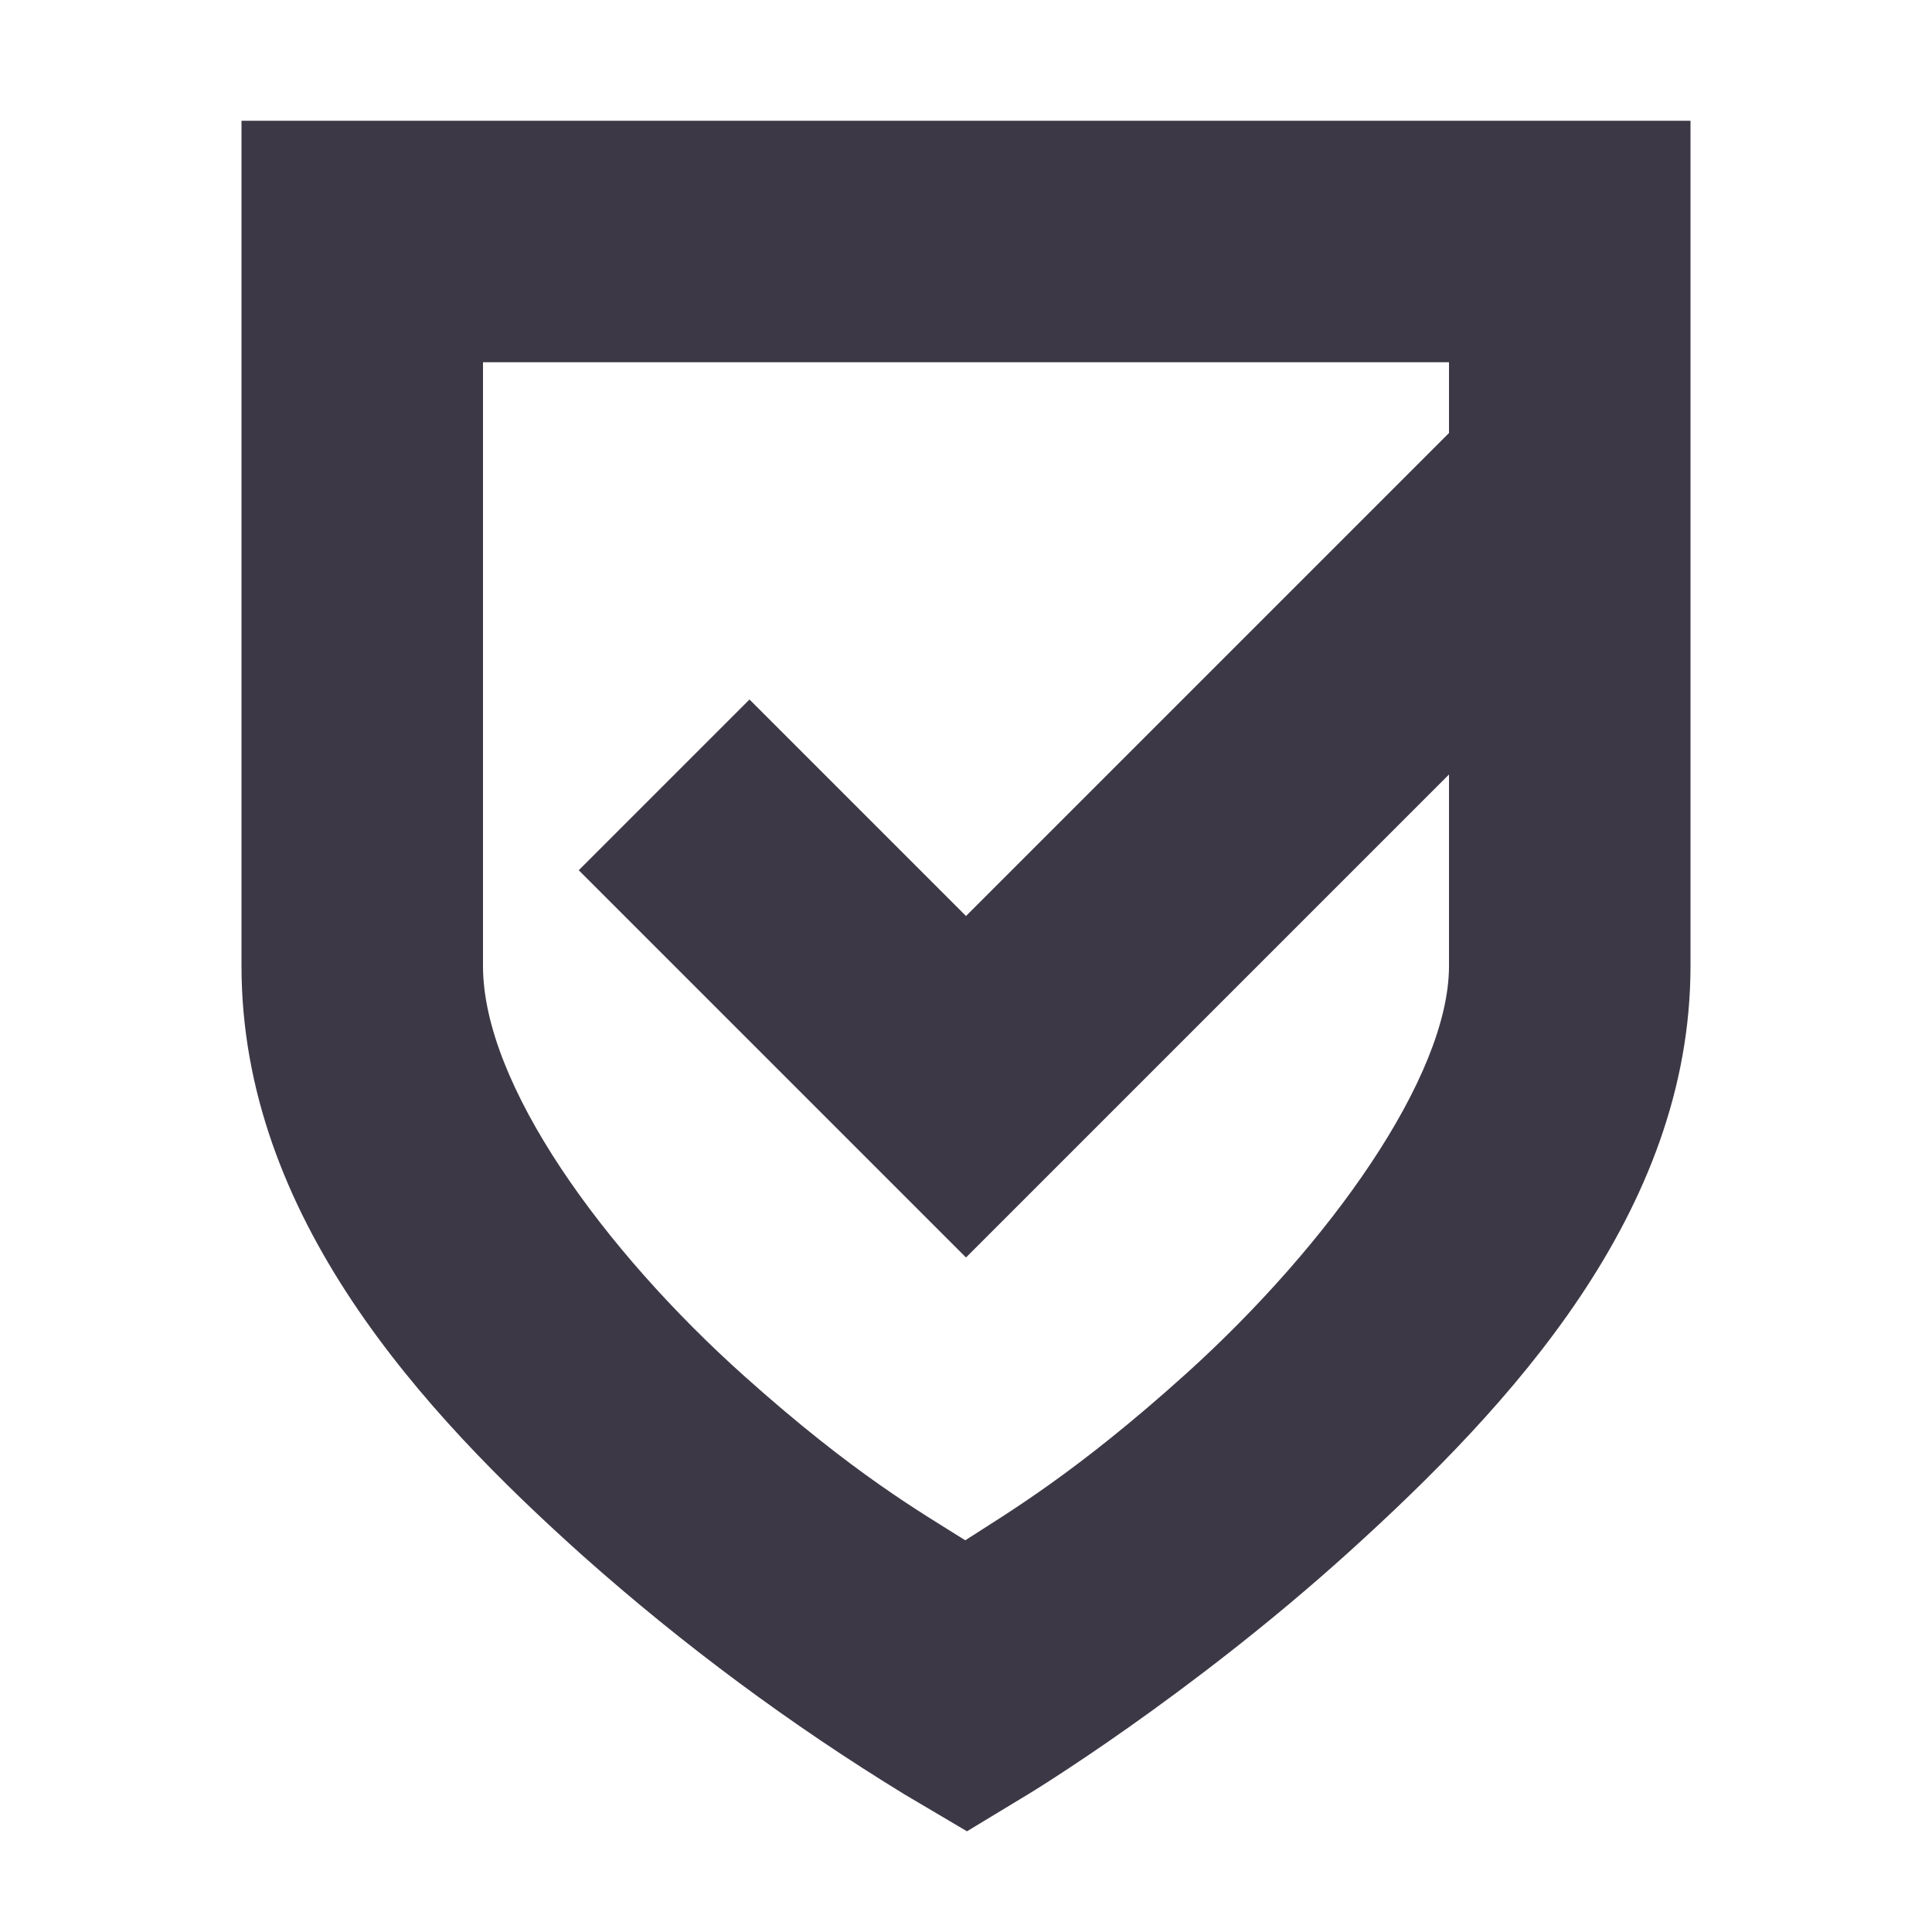
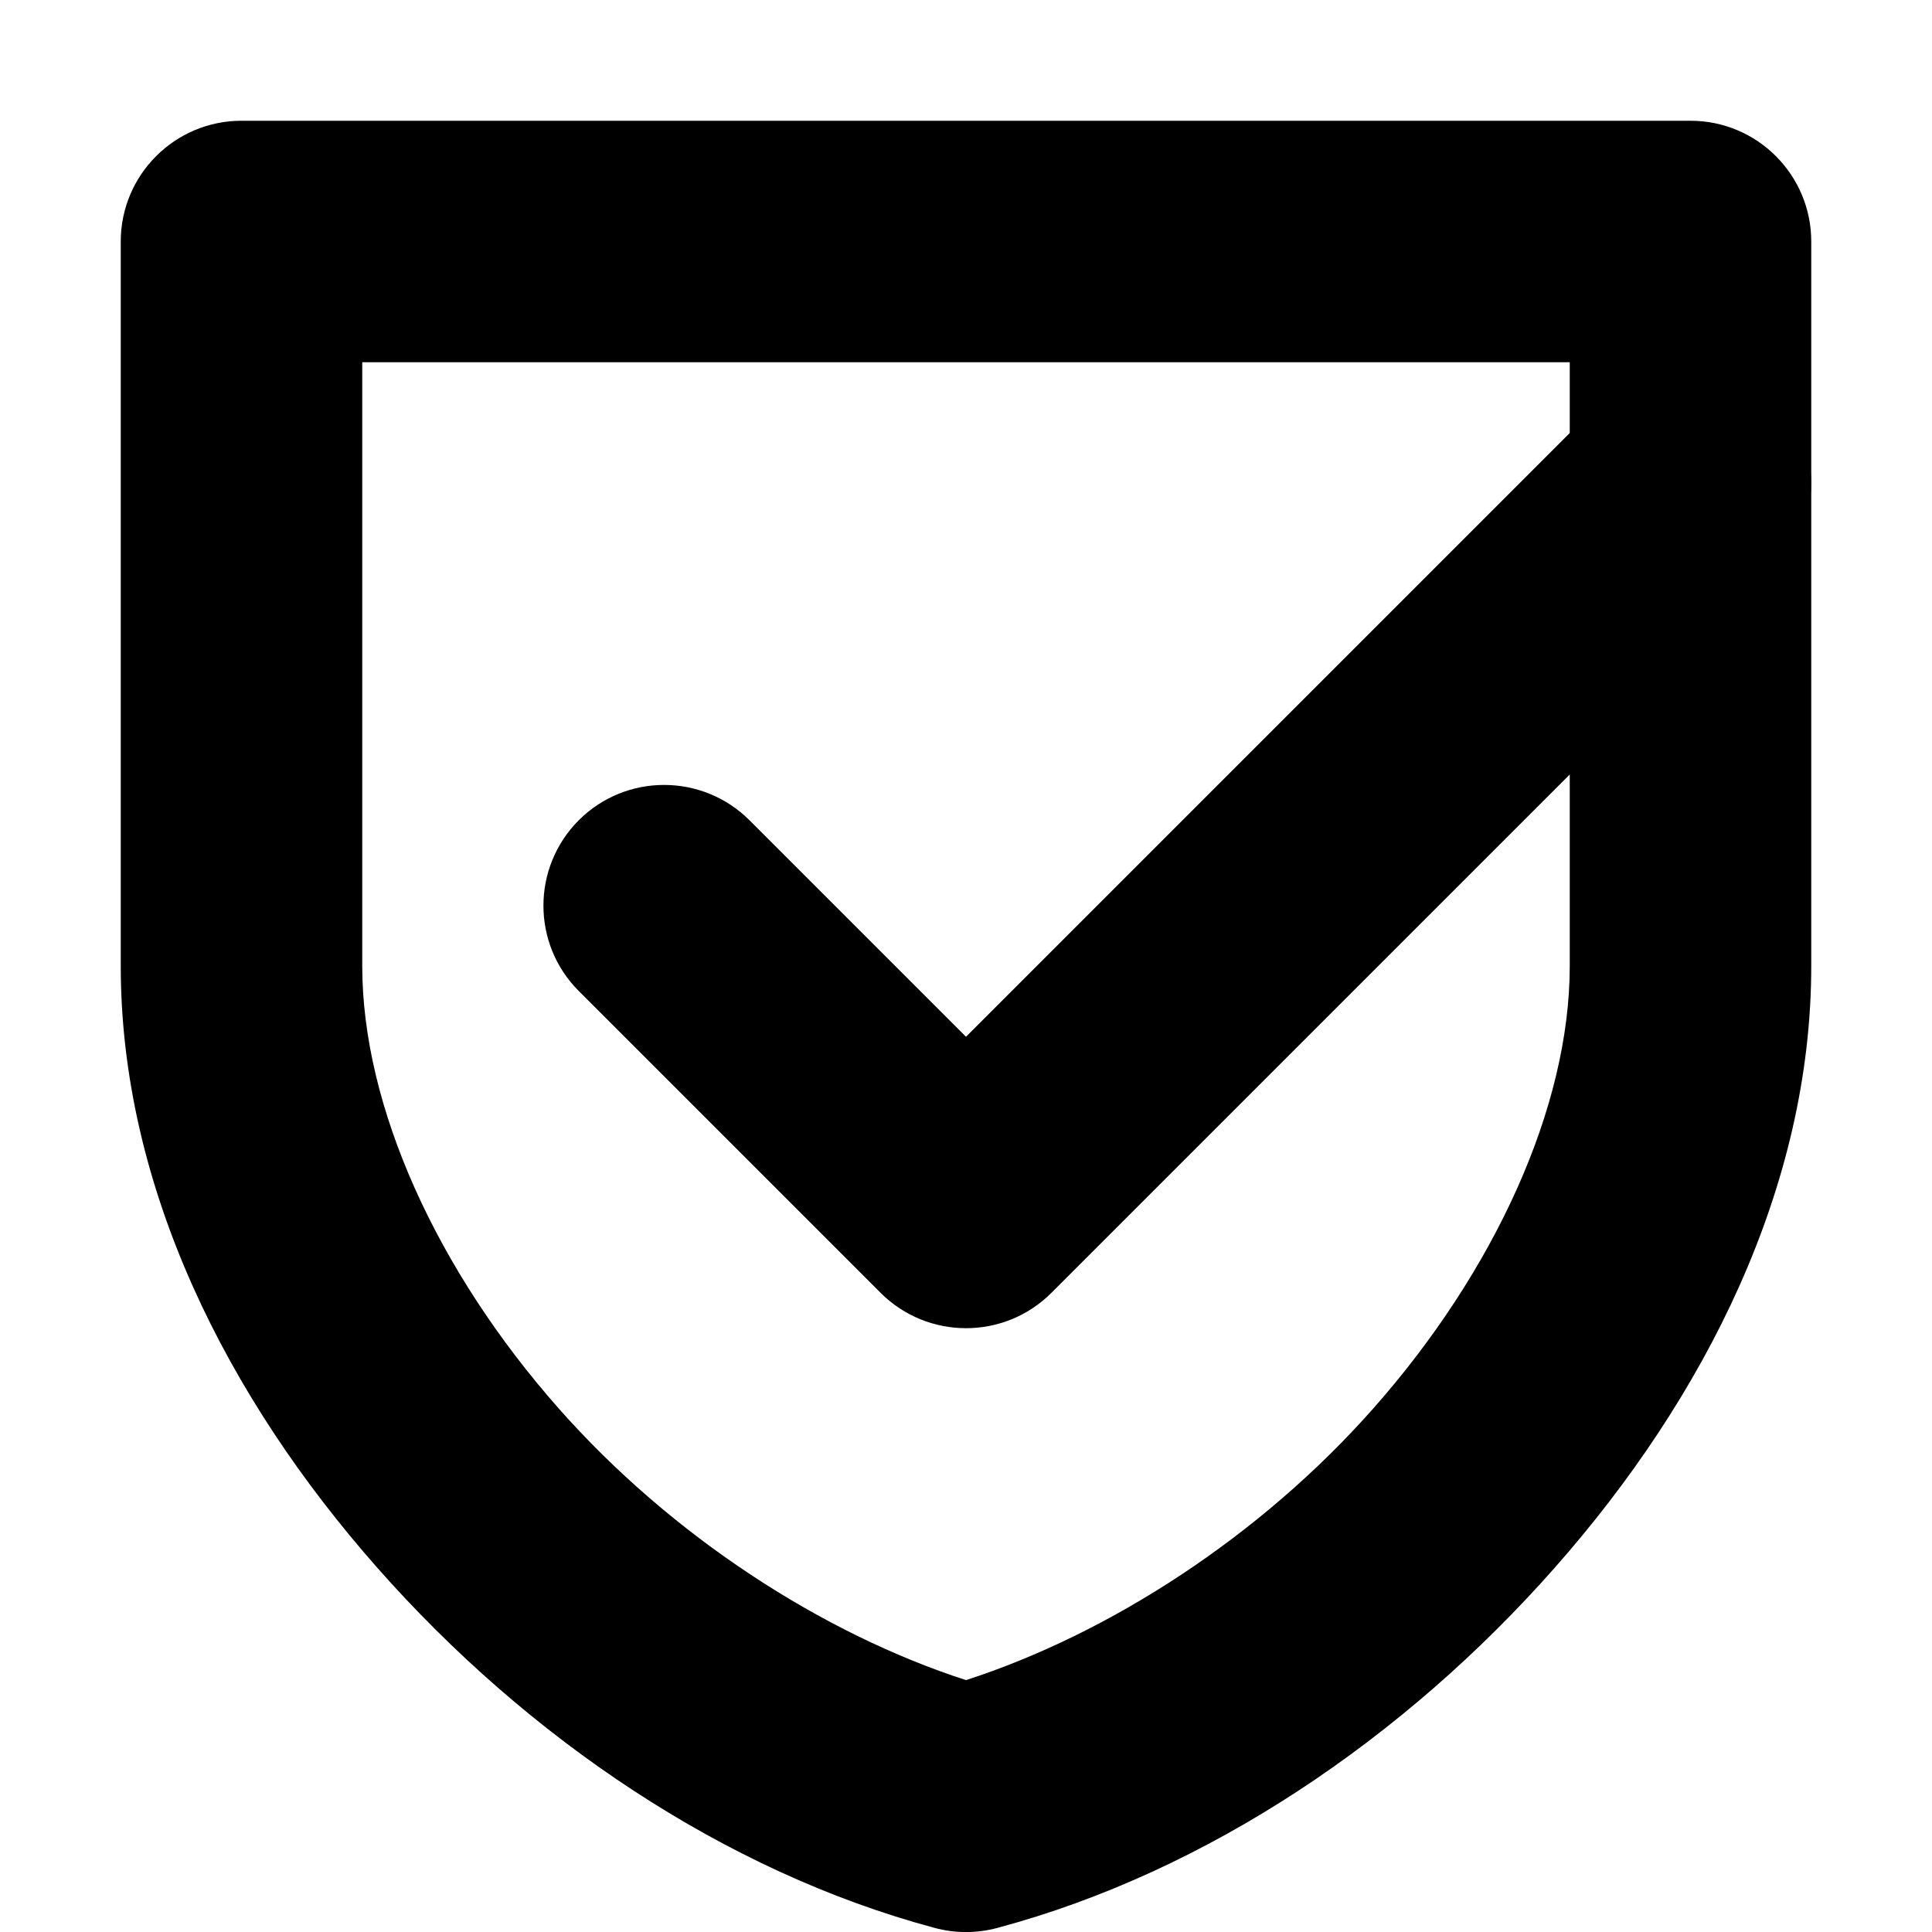
- <svg xmlns="http://www.w3.org/2000/svg" width="16" height="16">
-   <path d="M2 1v7c0 2.072 1.498 3.695 2.832 4.889a18.66 18.66 0 0 0 2.66 1.972l.516.305.512-.31s1.32-.8 2.65-2.002C12.5 11.65 14 10.044 14 8V1H2zm2 2h8v.586l-4 4-1.793-1.793-1.414 1.414L8 10.414l4-4V8c0 .92-1 2.312-2.17 3.37-.913.824-1.477 1.154-1.836 1.386-.358-.226-.918-.543-1.828-1.358C5 10.355 4 8.98 4 8V3z" style="fill:#3d3846" />
+ <svg xmlns="http://www.w3.org/2000/svg" width="16" height="16" version="1.1" id="svg1">
+   <defs id="defs1" />
+   <path style="color:#000000;fill:#000000;stroke-linecap:round;stroke-linejoin:round;-inkscape-stroke:none" d="M 2,1 C 1.448,1 1,1.448 1,2 v 6 c 0,1.833 0.88,3.574 2.125,4.984 1.245,1.411 2.876,2.516 4.615,2.982 0.17,0.046 0.349,0.046 0.52,0 C 9.999,15.501 11.63,14.395 12.875,12.984 14.12,11.574 15,9.833 15,8 V 2 C 15,1.448 14.552,1 14,1 Z m 1,2 h 10 v 5 c 0,1.167 -0.62,2.524 -1.625,3.662 C 10.438,12.723 9.187,13.53 8,13.914 6.813,13.53 5.562,12.723 4.625,11.662 3.62,10.524 3,9.167 3,8 Z" id="path2" />
+   <path style="color:#000000;fill:#000000;stroke-linecap:round;stroke-linejoin:round;-inkscape-stroke:none" d="m 14,3 c -0.265,4.01e-5 -0.52,0.105 -0.707,0.293 L 8,8.586 6.207,6.793 c -0.391,-0.39 -1.024,-0.39 -1.414,0 -0.39,0.391 -0.39,1.024 0,1.414 l 2.5,2.5 c 0.391,0.39 1.024,0.39 1.414,0 L 14.707,4.707 c 0.39,-0.391 0.39,-1.024 0,-1.414 C 14.52,3.105 14.265,3 14,3 Z" id="path3" />
</svg>
